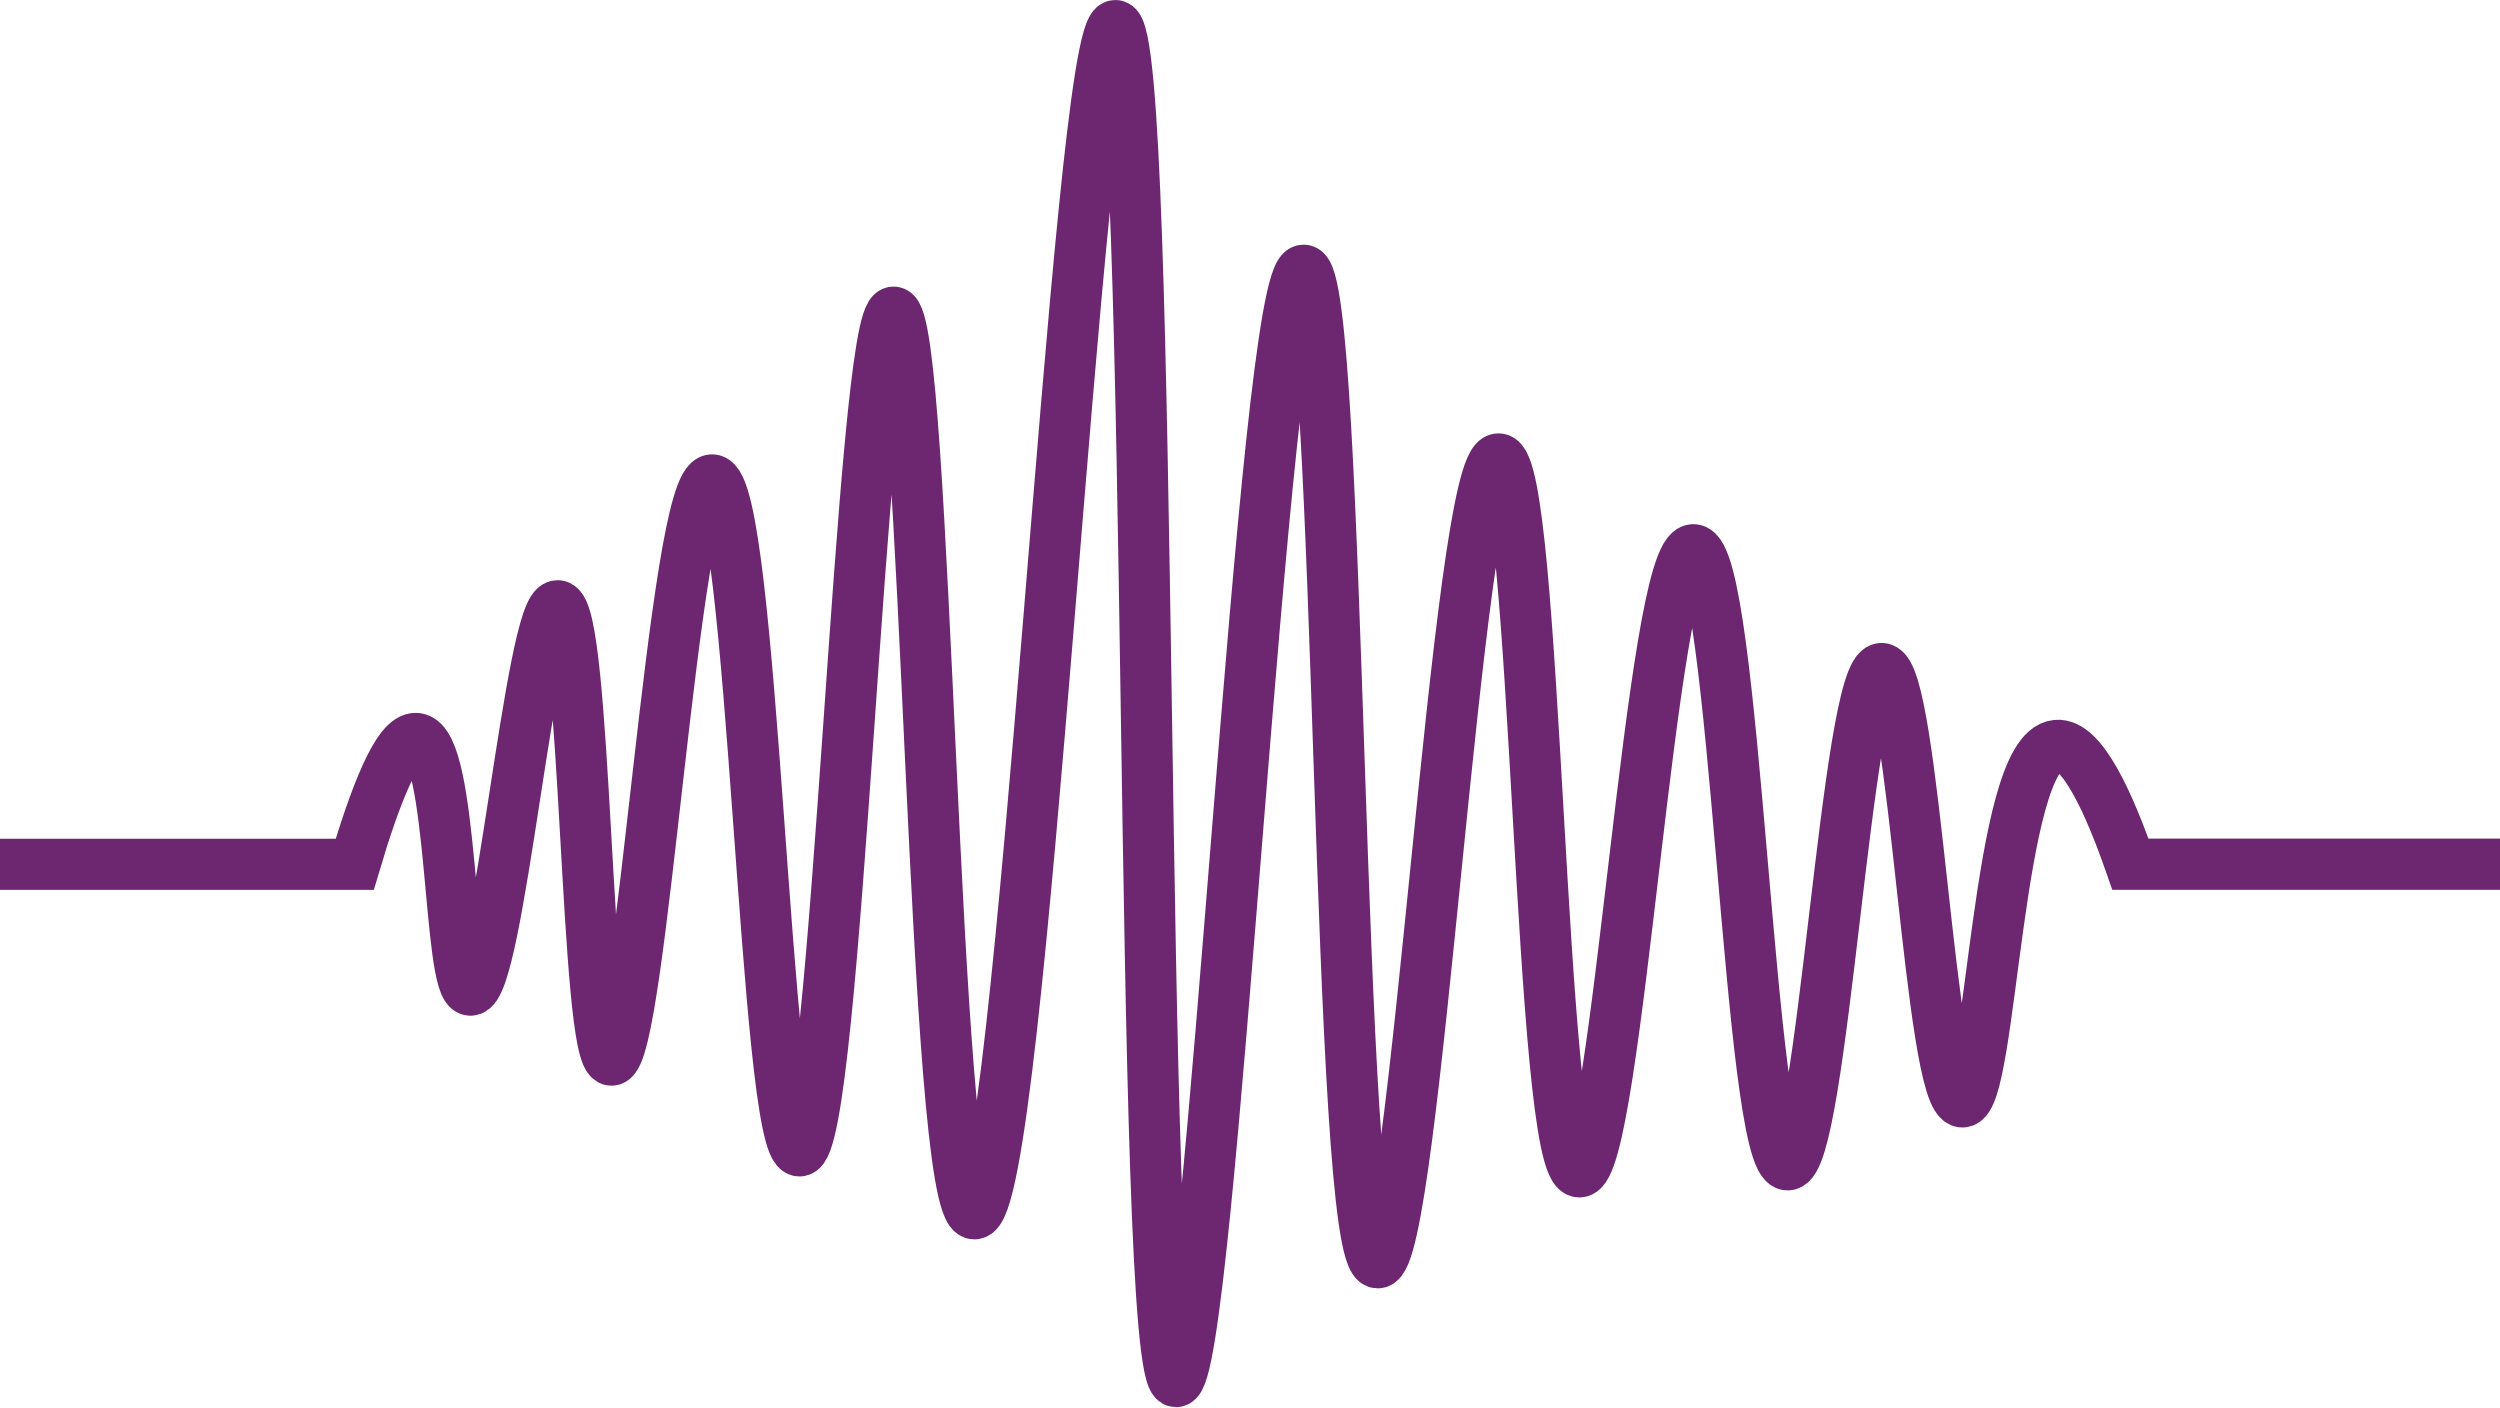
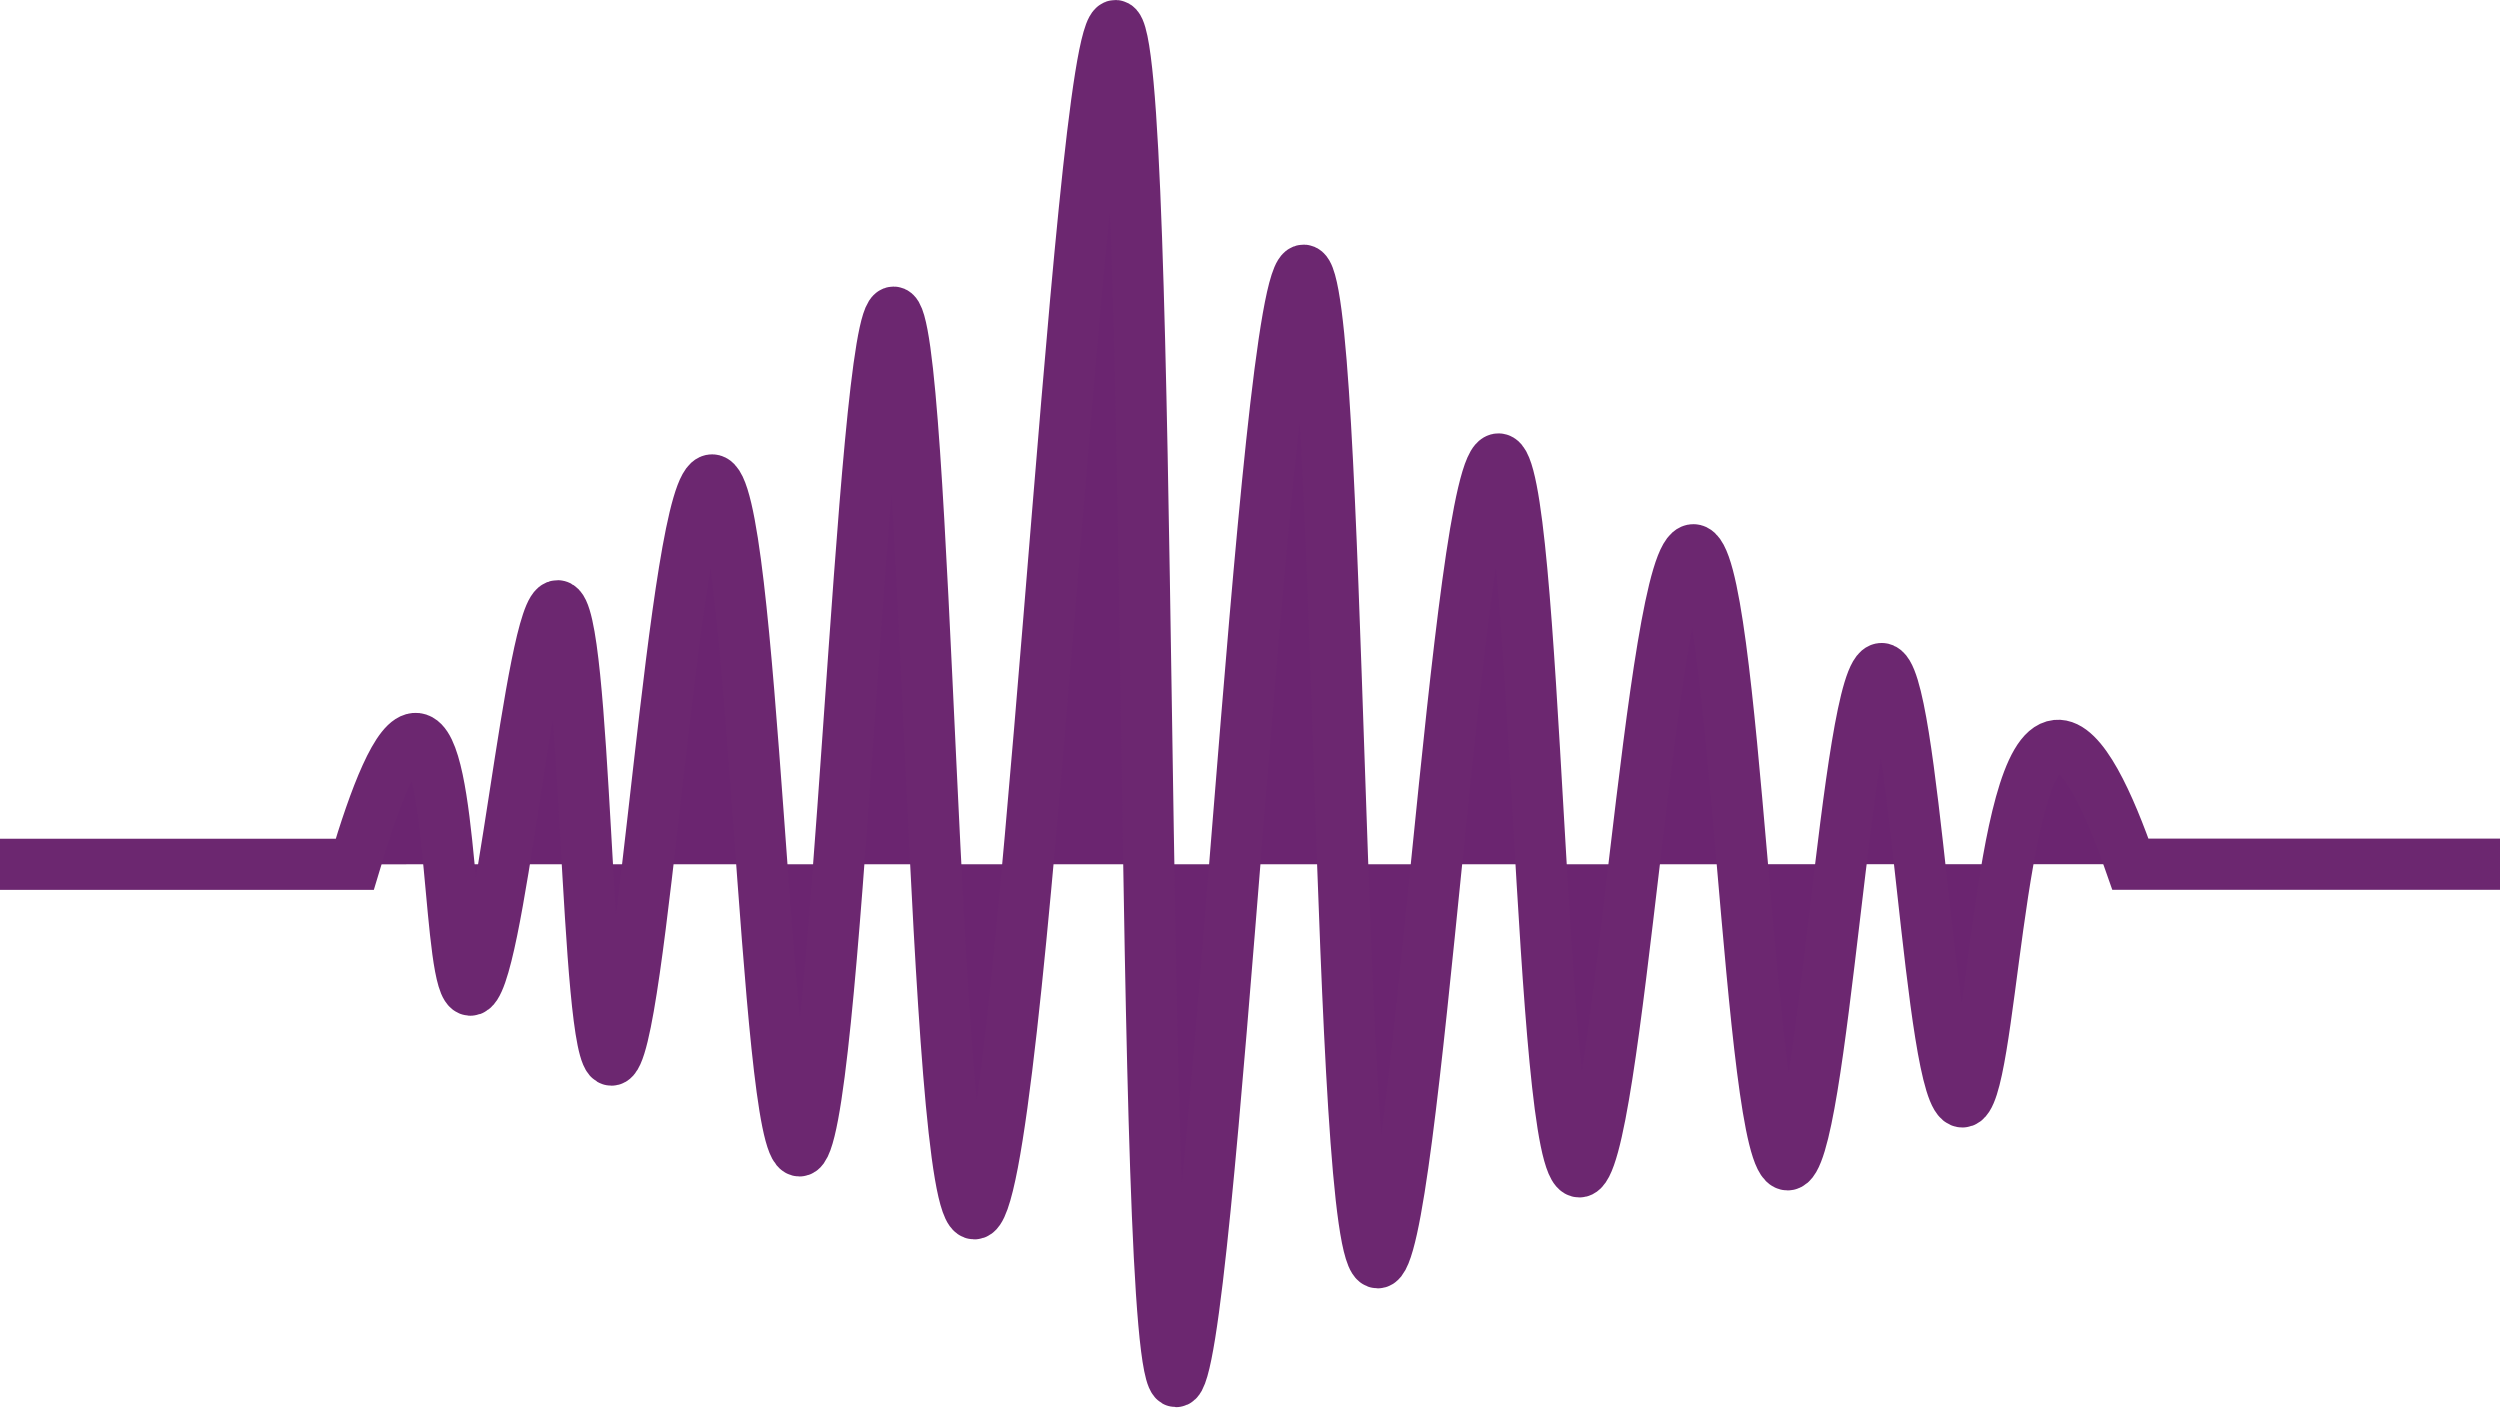
<svg xmlns="http://www.w3.org/2000/svg" id="Layer_1" data-name="Layer 1" viewBox="0 0 195.5 110.04">
  <defs>
    <style>
      .cls-1 {
-         fill: none;
+         fill: #6b2570;
        stroke: #6c2770;
        stroke-miterlimit: 10;
        stroke-width: 4px;
      }
    </style>
  </defs>
  <path class="cls-1" d="M0,67.59H27.74c1.55-5.23,3.36-10.01,4.84-9.84,2.92,.35,2.44,19.58,4.2,19.68,2.21,.12,4.71-30.14,6.83-30.06,2.29,.09,2.13,35.44,4.2,35.53,2.36,.1,4.86-45.41,7.88-45.37,3.24,.04,4.1,52.45,6.83,52.47,2.93,.03,4.81-65.61,7.36-65.59,2.64,.02,3.01,70.42,6.31,70.51,3.79,.1,8.07-93.02,11.04-92.92,3.16,.11,1.68,105.94,4.73,106.04,2.77,.09,6.81-87,9.99-86.91,2.99,.09,2.5,77.52,5.78,77.62,2.96,.08,6.23-62.96,9.46-62.86,3.03,.09,3.14,55.67,6.31,55.75,2.97,.08,5.58-48.72,8.93-48.65,3.32,.07,4.3,48.08,7.36,48.1,2.75,.02,4.6-38.86,7.36-38.81,2.57,.04,3.74,33.89,6.31,33.89,2.31,0,2.66-27.41,7.36-27.88,2.01-.2,4.15,4.62,5.78,9.29h28.9" />
</svg>
